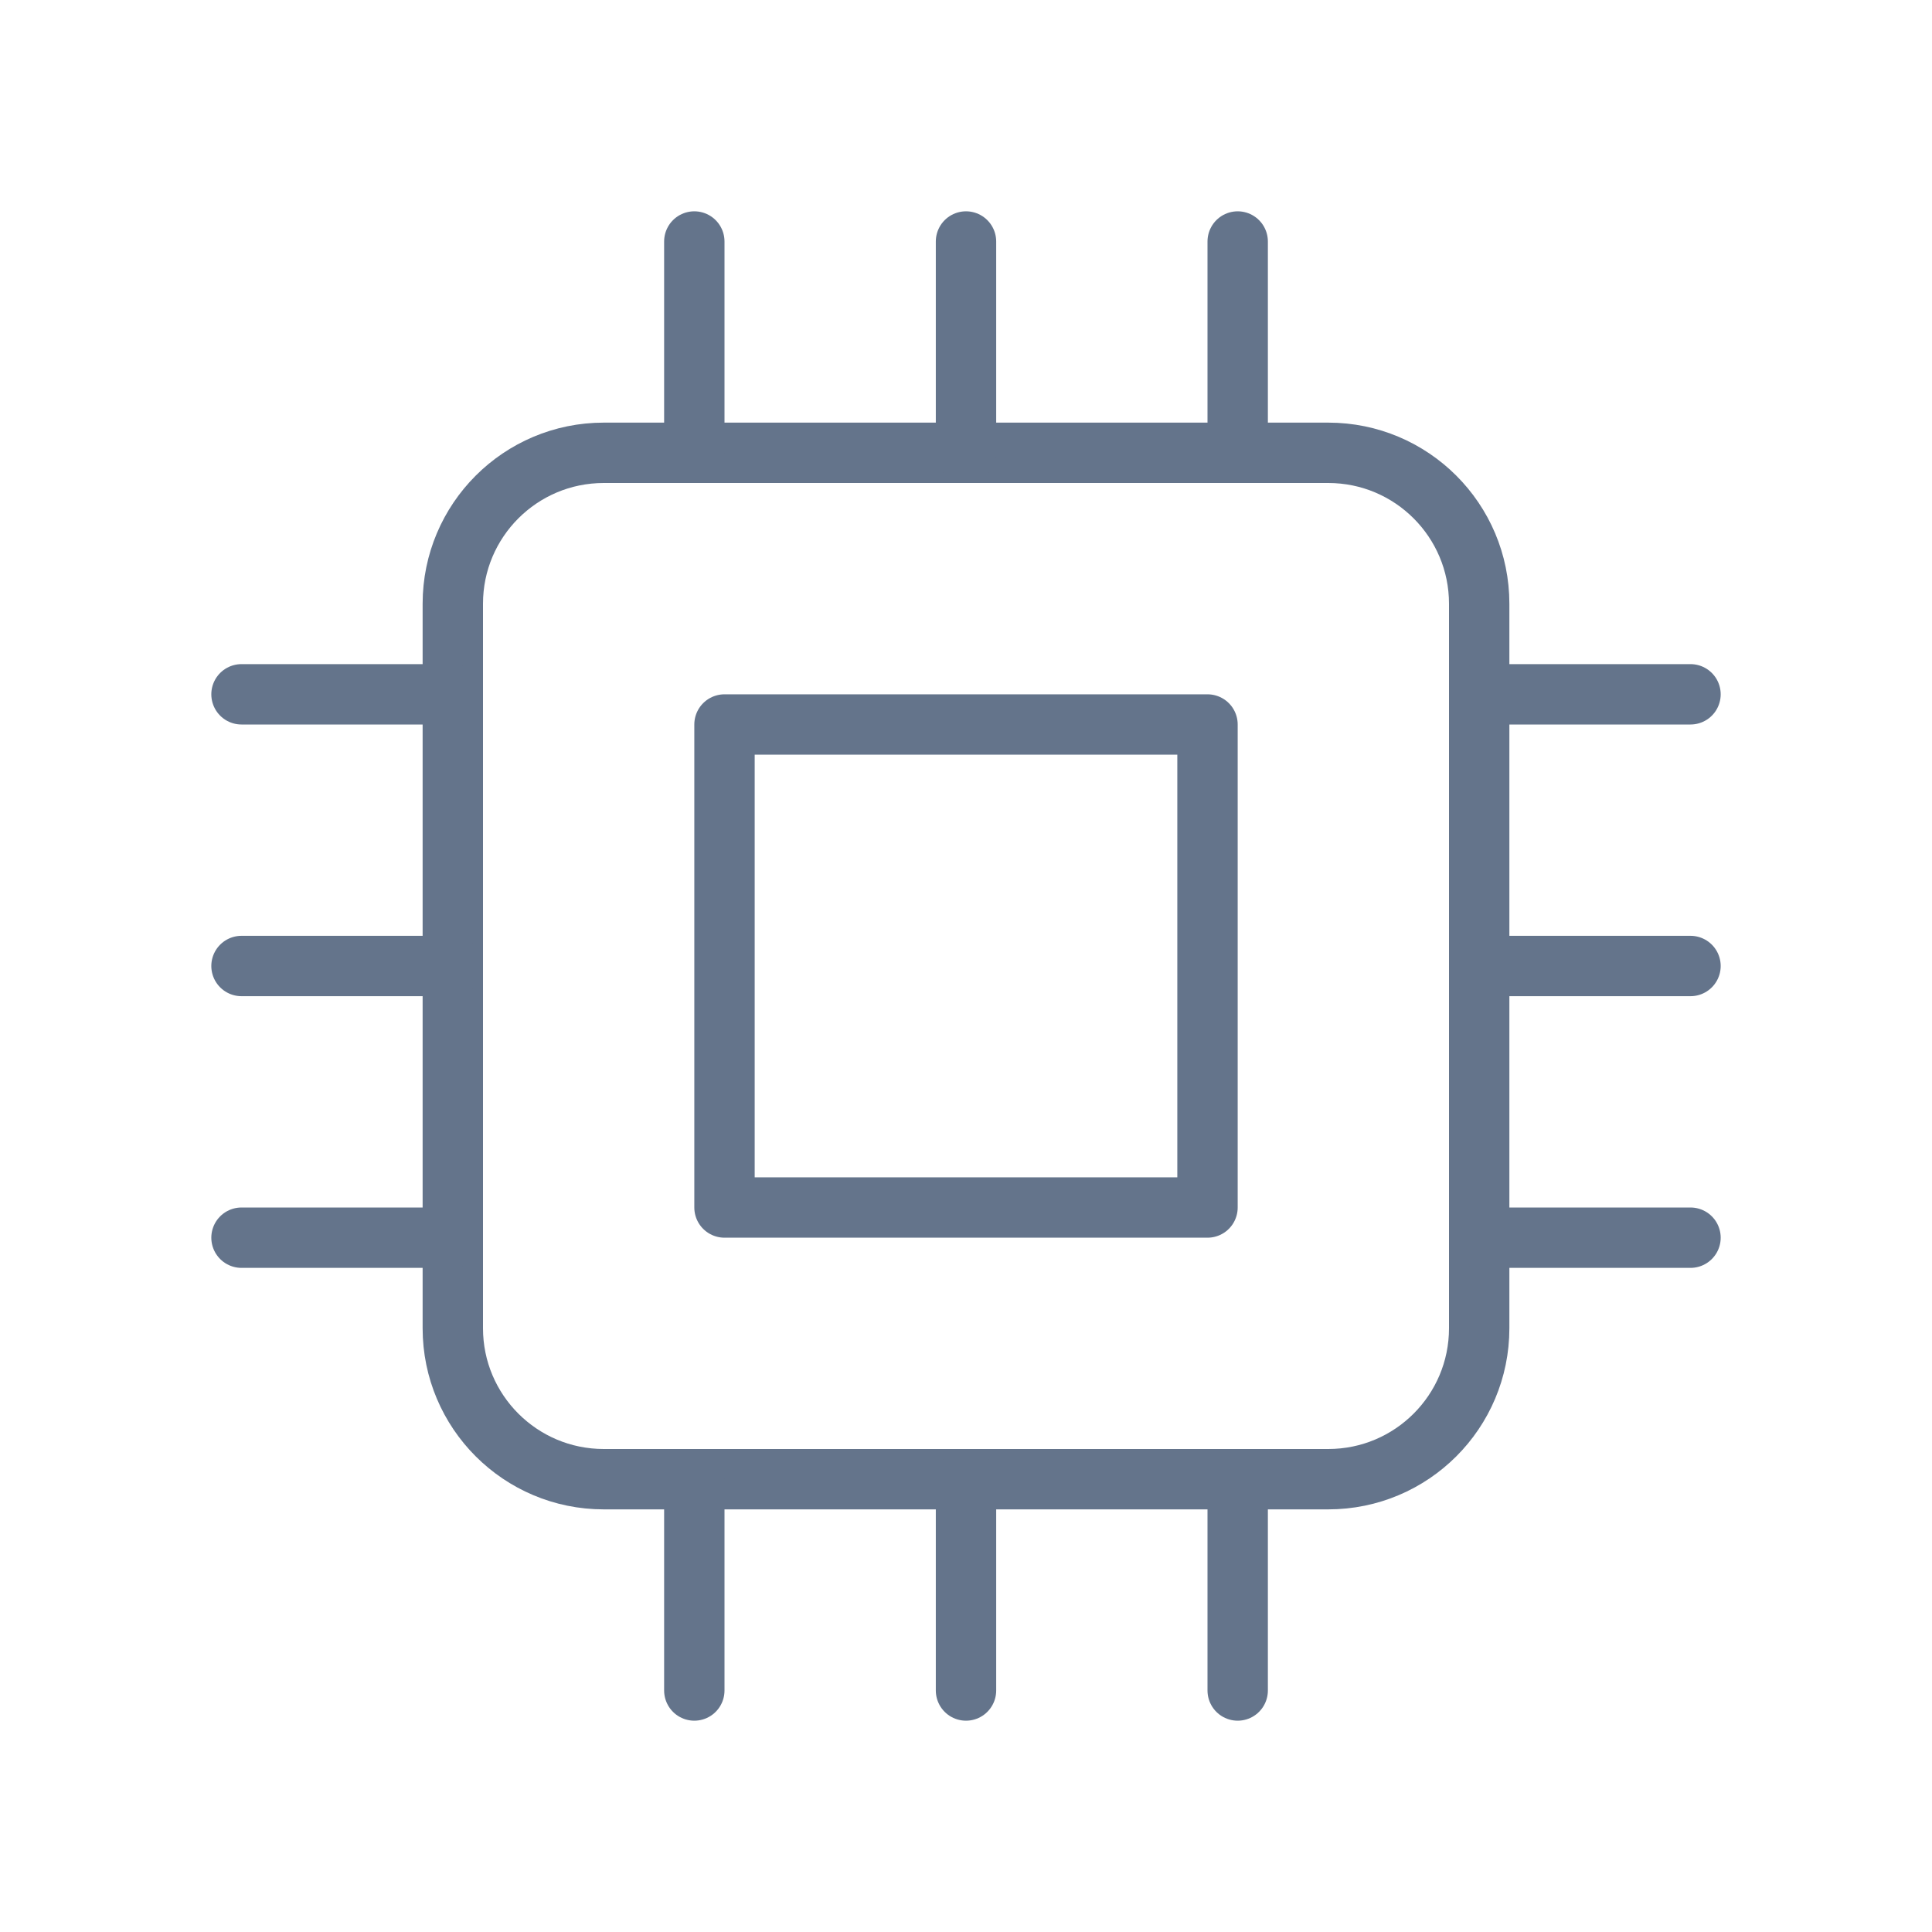
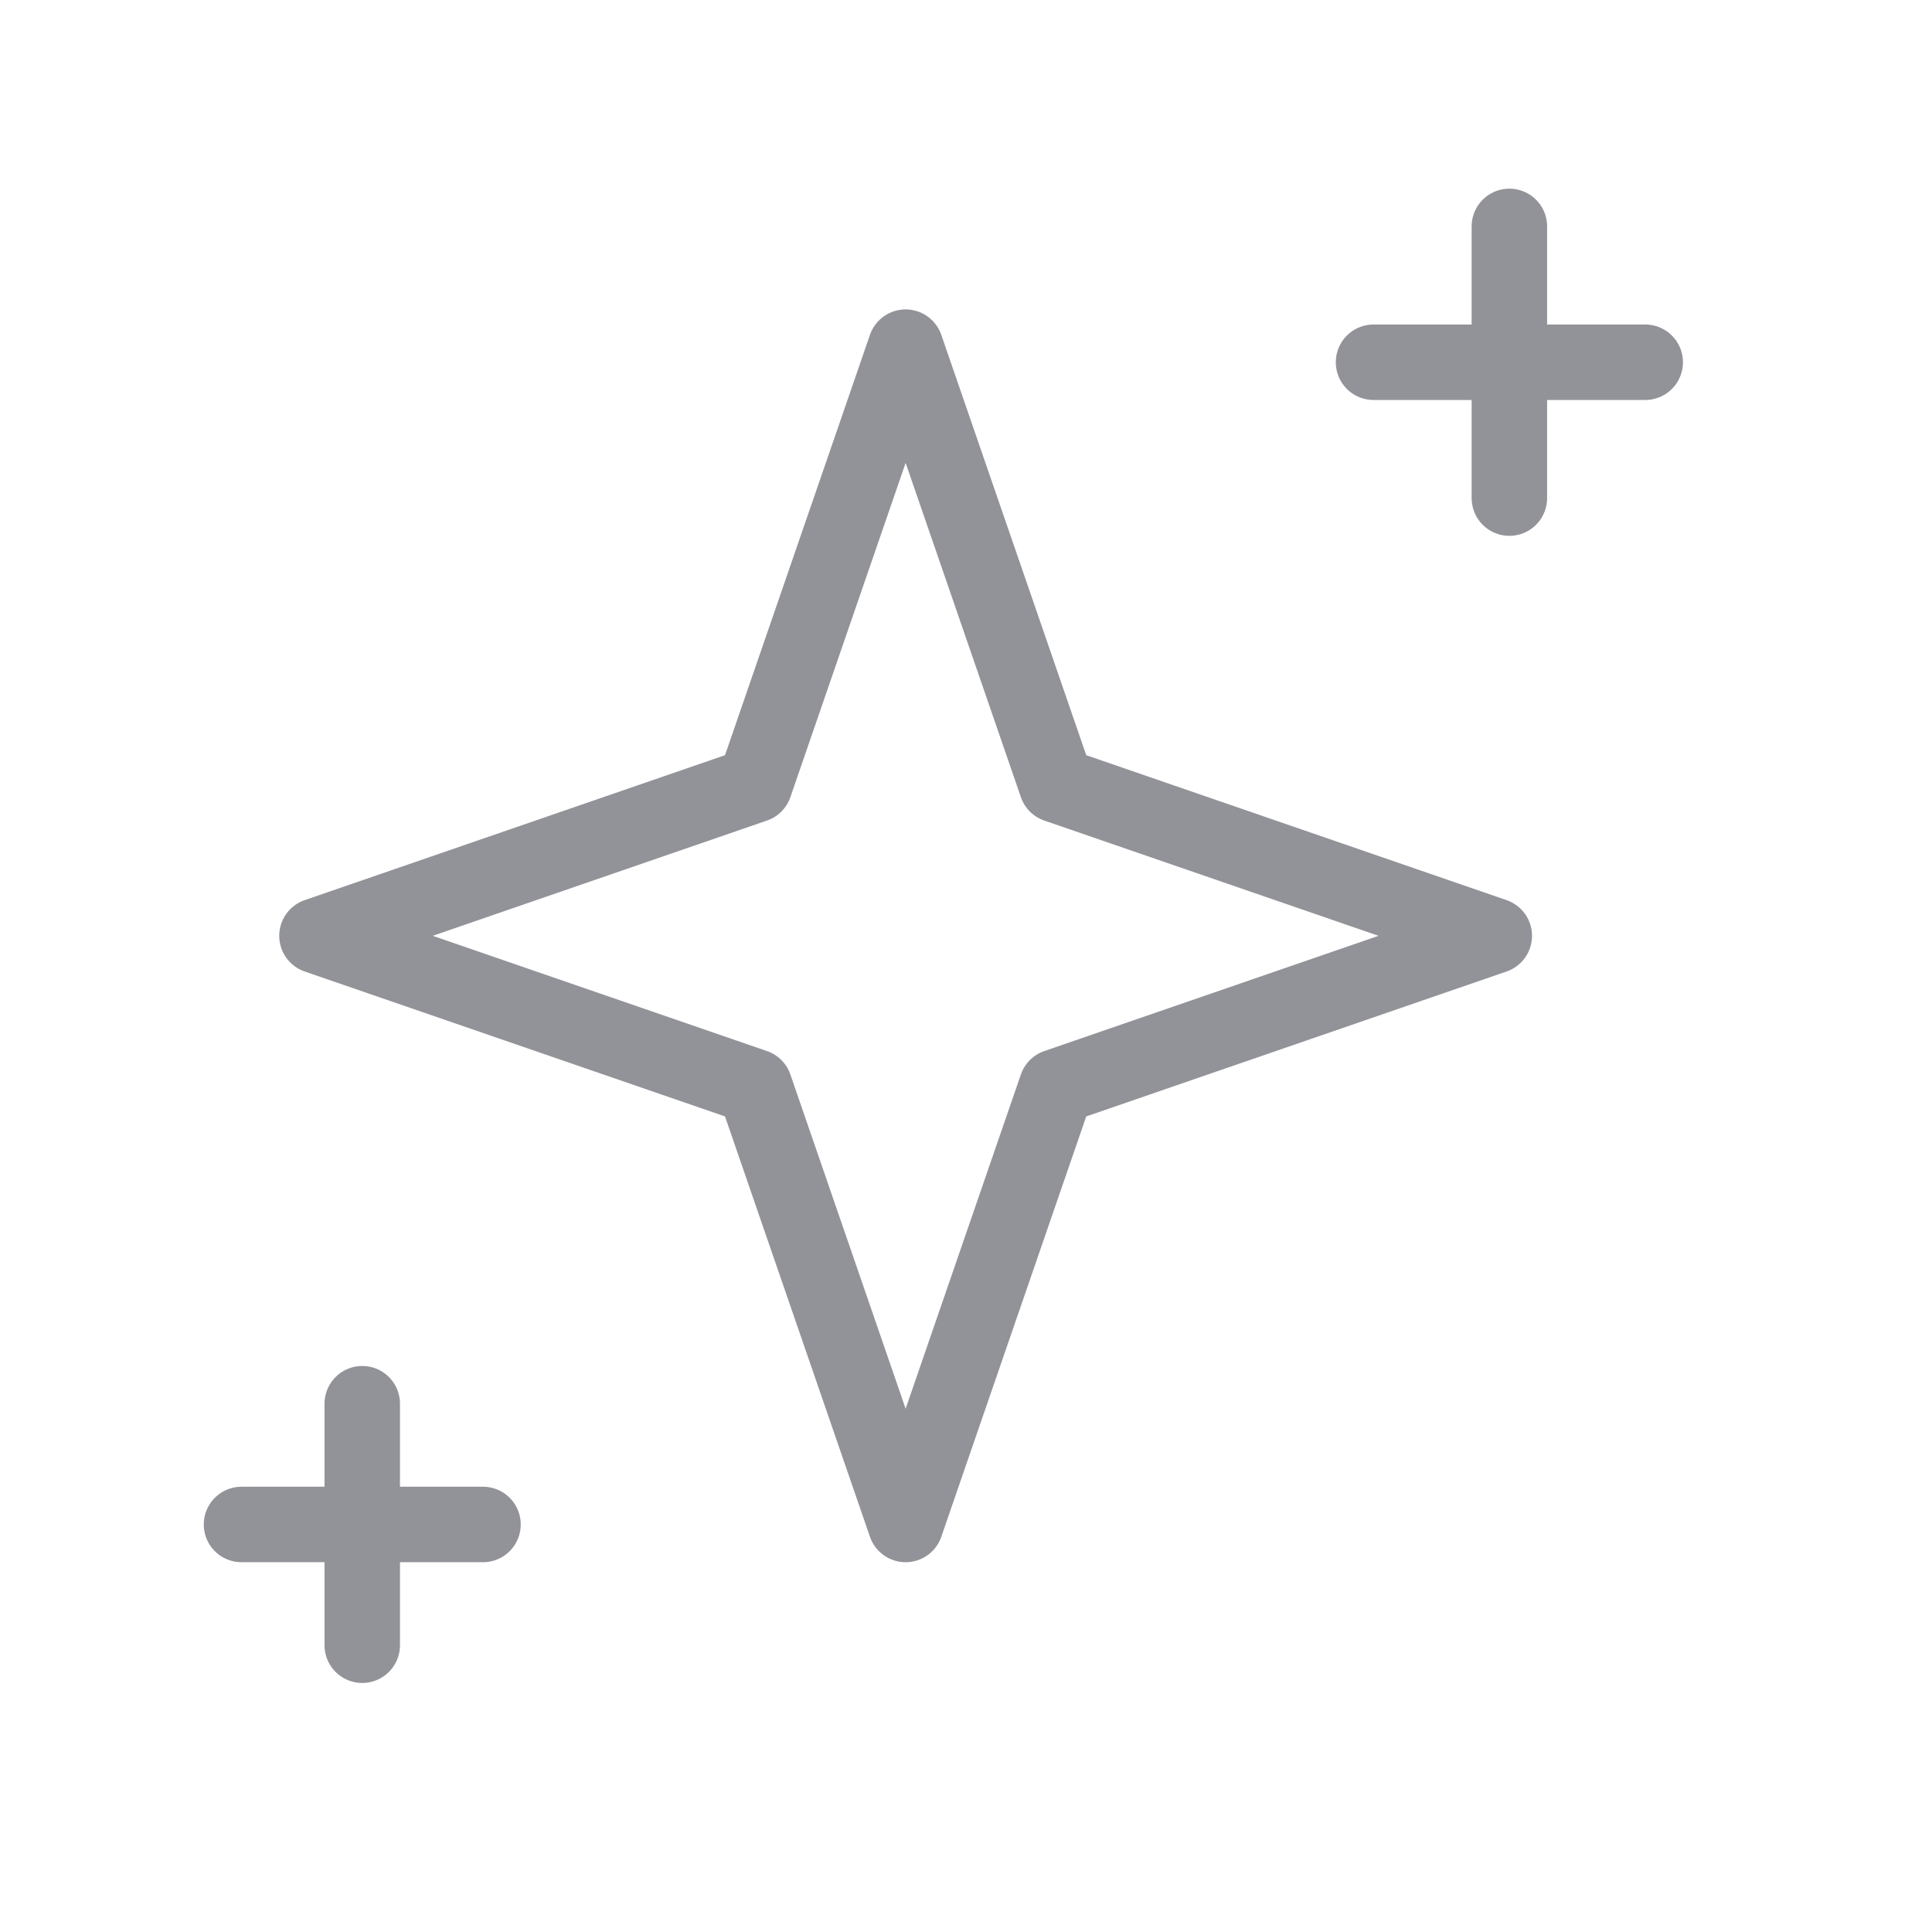
- <svg xmlns="http://www.w3.org/2000/svg" viewBox="0 0 128 128" fill="none" stroke="#64748b" stroke-width="4" stroke-linecap="round" stroke-linejoin="round">
-   <rect x="30" y="30" width="68" height="68" rx="10" />
-   <path d="M48 48h32v32H48zM46 16v14m18-14v14m18-14v14M46 98v14m18-14v14m18-14v14M16 46h14m-14 18h14m-14 18h14M98 46h14m-14 18h14m-14 18h14" />
+ <svg xmlns="http://www.w3.org/2000/svg" viewBox="0 0 128 128" fill="none" stroke="#929299" stroke-width="5" stroke-linecap="round" stroke-linejoin="round">
+   <path d="m60 23 10 29 29 10-29 10-10 29-10-29-29-10 29-10 10-29ZM100 15v18M91 24h18M24 93v16M16 101h16" />
</svg>
